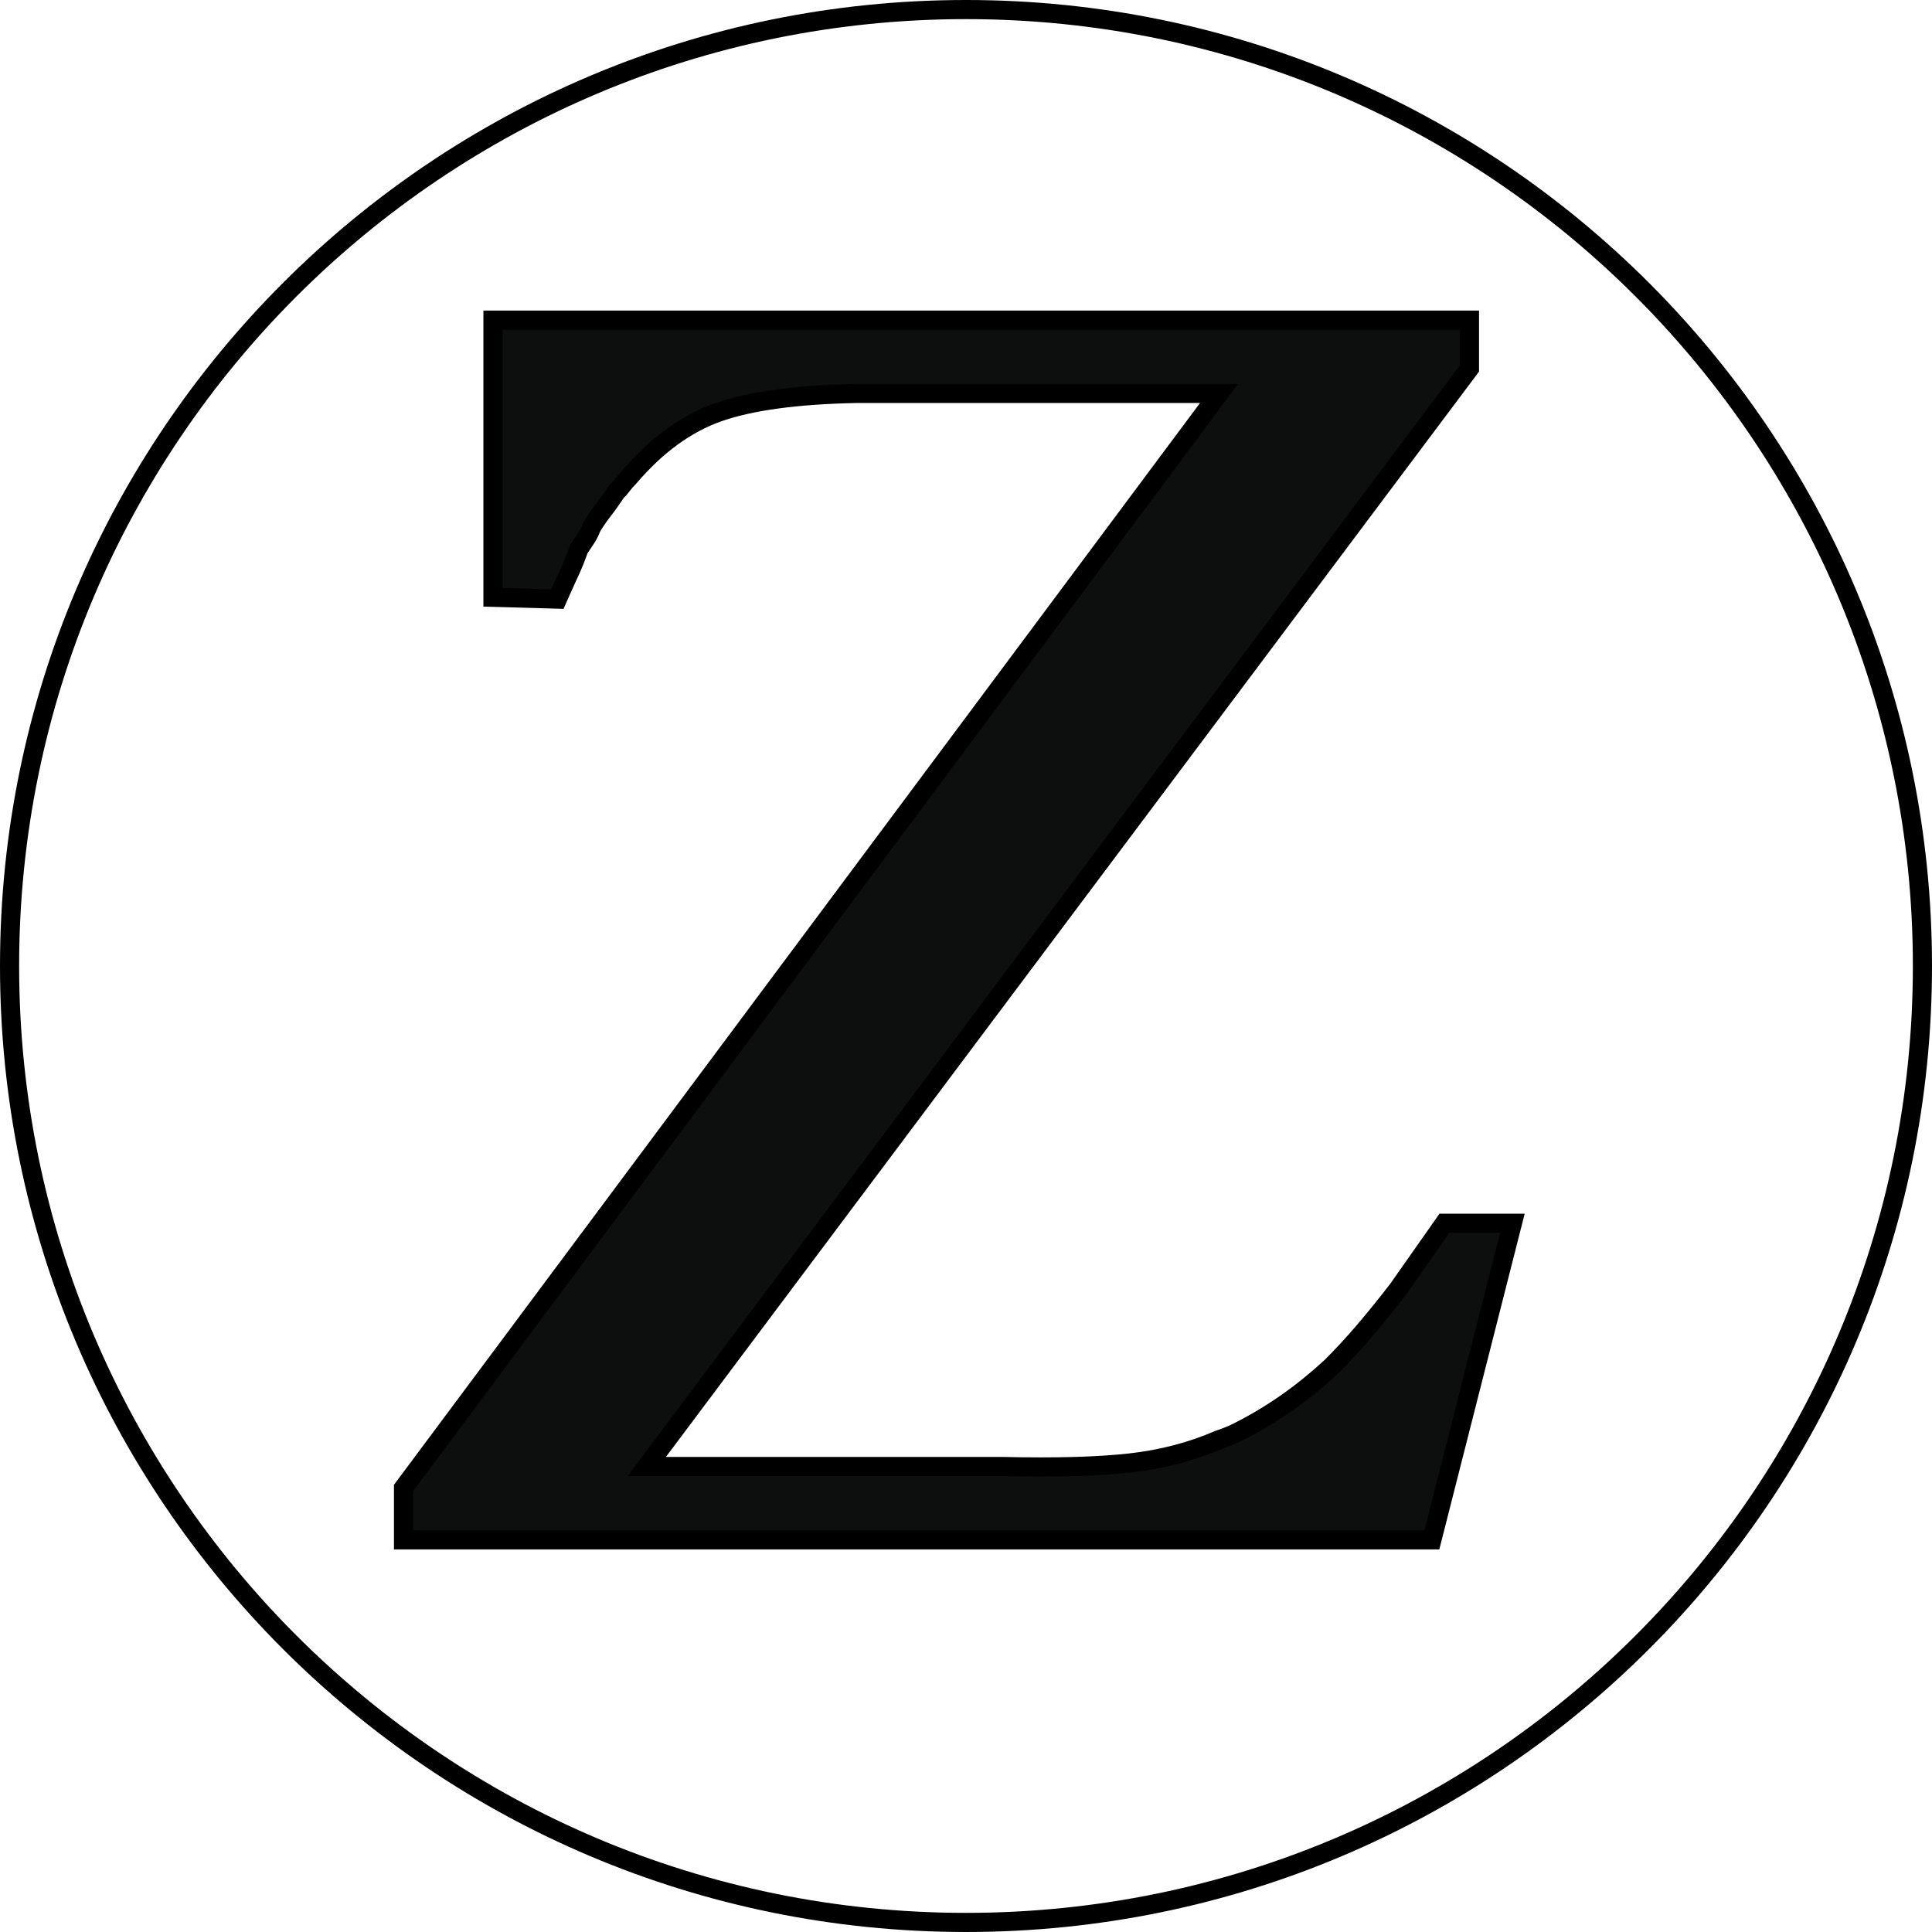
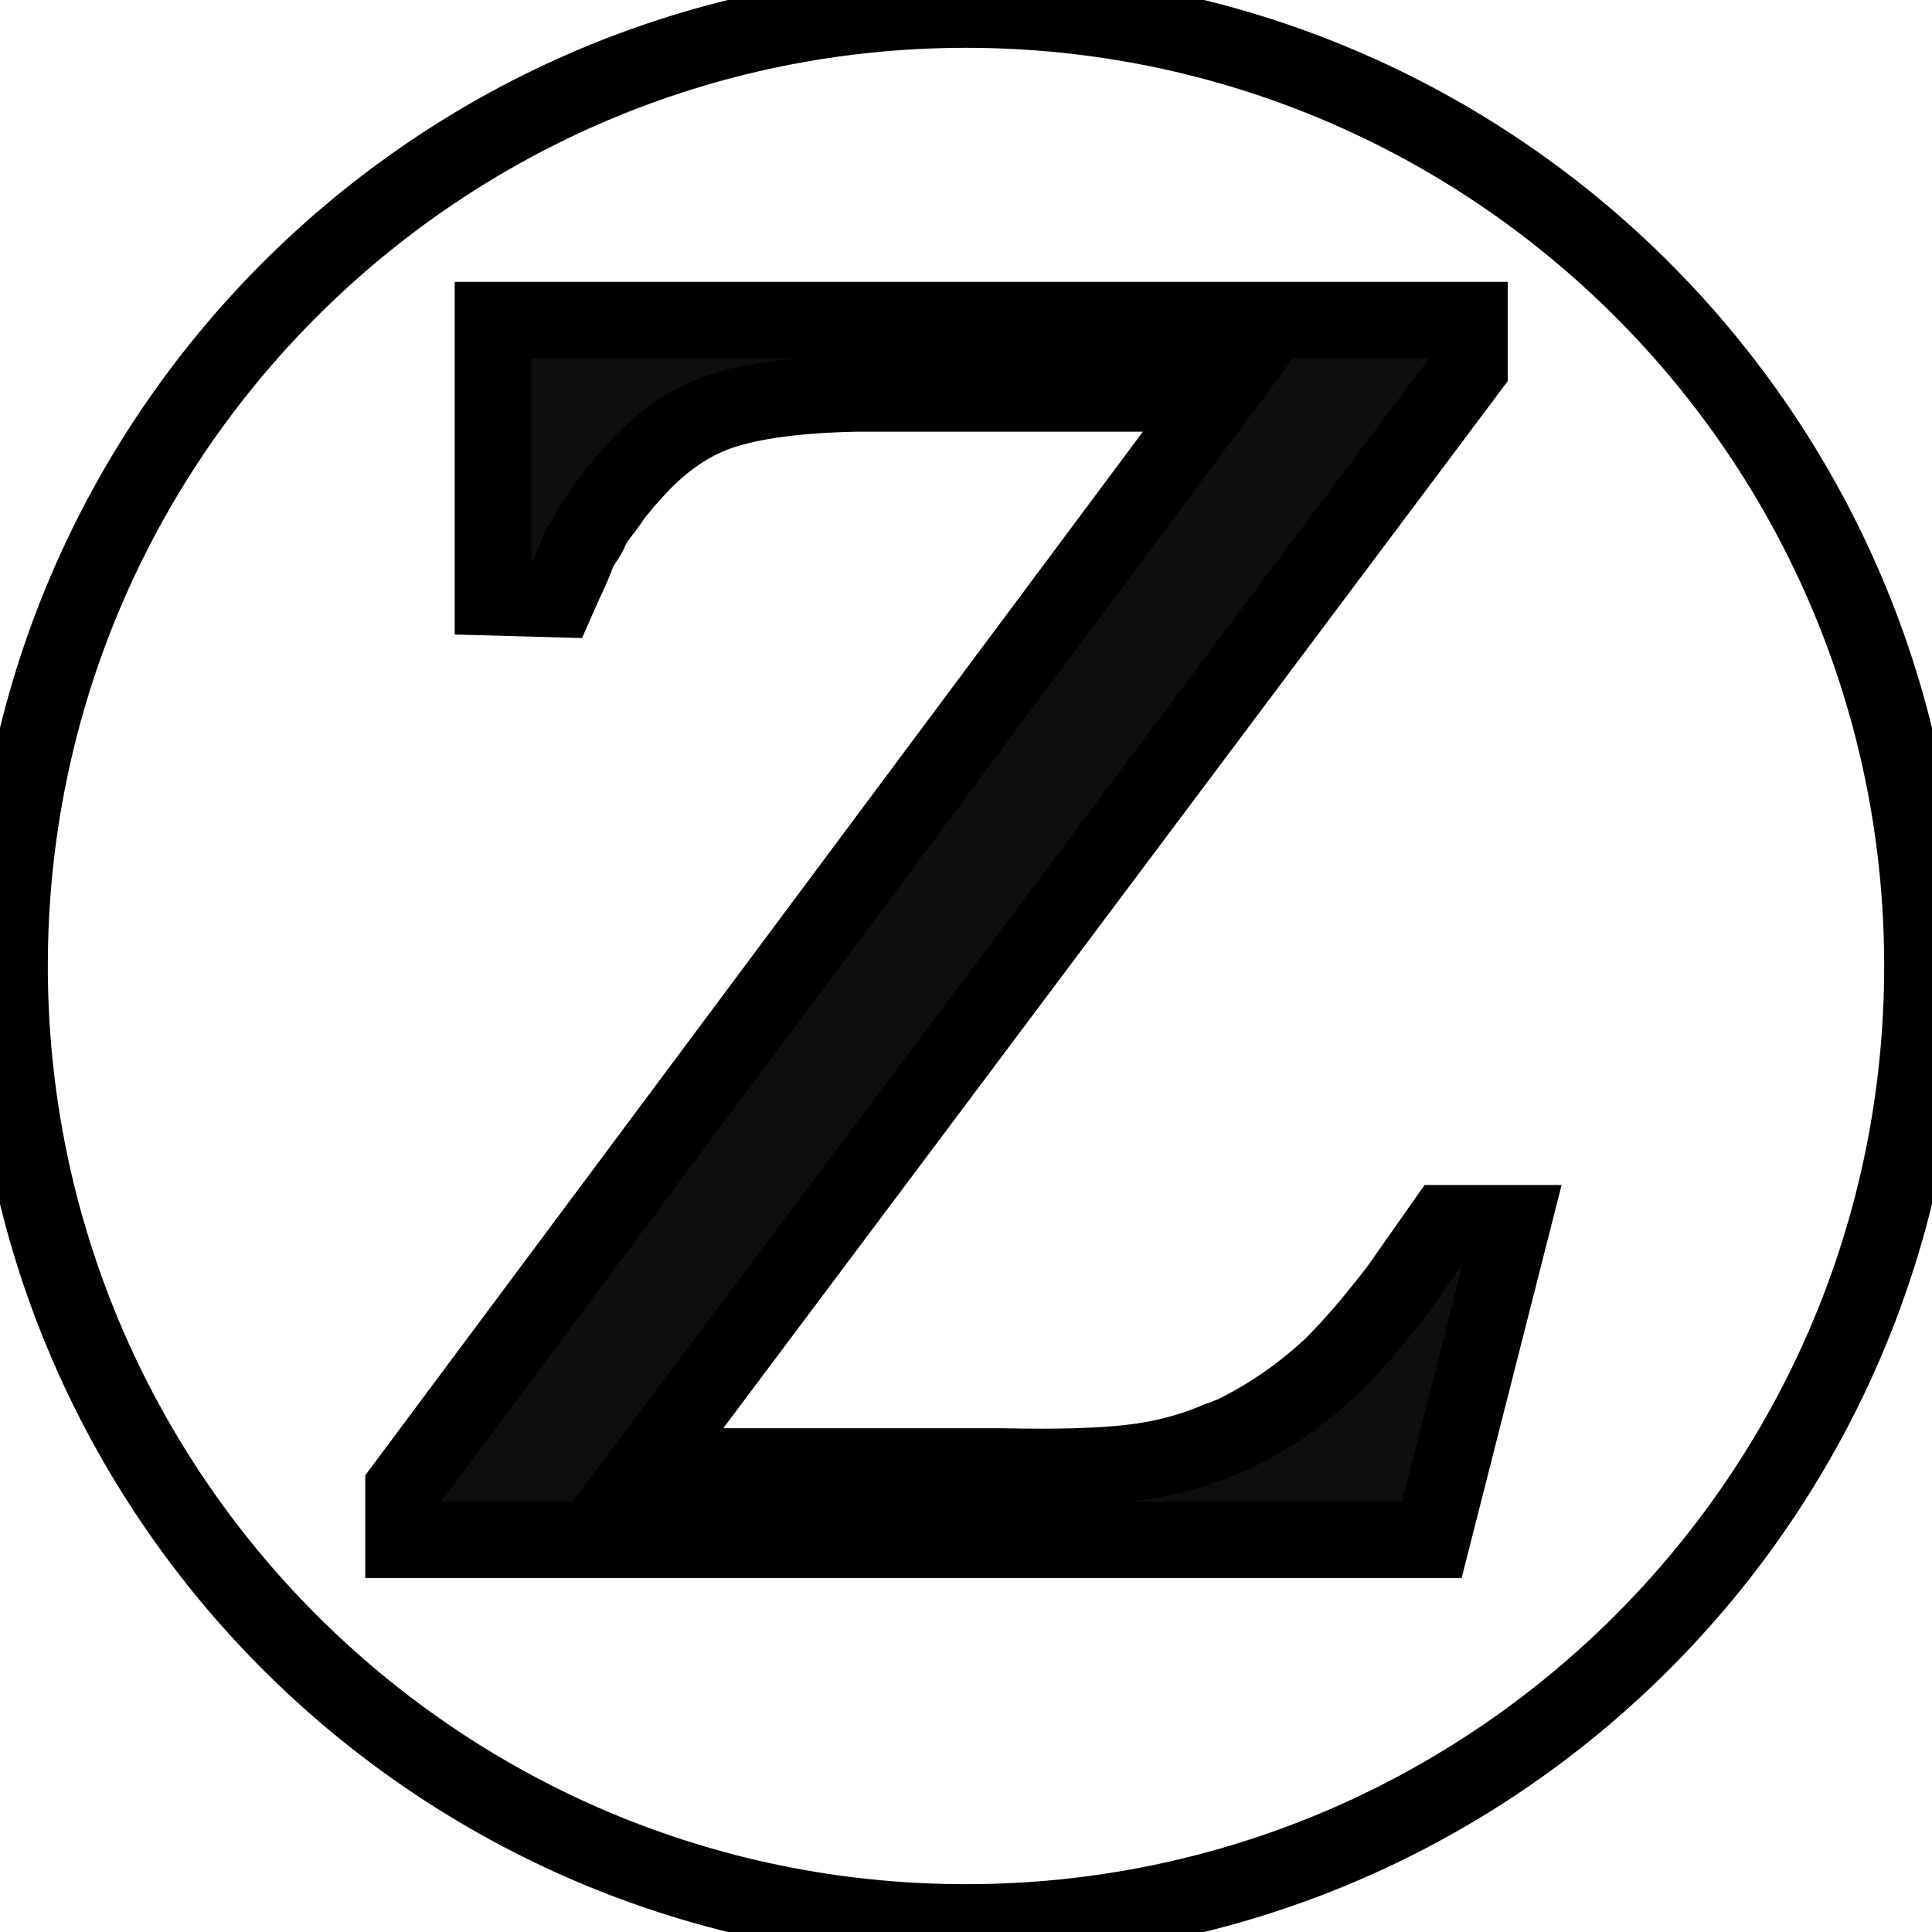
<svg xmlns="http://www.w3.org/2000/svg" width="101" height="101" viewBox="0 0 26.723 26.723" version="1.1" id="svg1373">
  <defs id="defs1367" />
  <g id="layer1">
-     <g id="g2582" style="fill:none;stroke:#000000;stroke-opacity:1" transform="matrix(0.2645833,0,0,0.2645833,166.8198,0.1322917)">
-       <g id="g2576" style="fill:none;stroke:#000000;stroke-opacity:1">
-         <path fill="#C9C4BE" d="M -530,49.998 C -530,77.613 -552.384,100 -580,100 -607.613,100 -630,77.613 -630,49.998 -630,22.385 -607.613,0 -580,0 c 27.616,0 50,22.385 50,49.998 z" id="path2574" style="fill:none;stroke:#000000;stroke-opacity:1" />
+     <g id="g2582" style="fill:none;stroke:#000000;stroke-opacity:1;stroke-width:4" transform="matrix(0.2645833,0,0,0.2645833,166.8198,0.1322917)">
+       <g id="g2576" style="fill:none;stroke:#000000;stroke-opacity:1;stroke-width:4">
+         <path fill="#C9C4BE" d="M -530,49.998 C -530,77.613 -552.384,100 -580,100 -607.613,100 -630,77.613 -630,49.998 -630,22.385 -607.613,0 -580,0 c 27.616,0 50,22.385 50,49.998 z" id="path2574" style="fill:none;stroke:#000000;stroke-opacity:1;stroke-width:4" />
      </g>
      <g id="g2580" style="stroke:#000000;stroke-opacity:1">
        <path fill="#0d0f0f" d="m -555.645,79.999 h -53.76 v -2.711 l 42.635,-57.22 h -18.979 c -3.118,0.063 -5.517,0.391 -7.2,0.981 -1.683,0.594 -3.242,1.73 -4.675,3.413 -0.125,0.126 -0.233,0.25 -0.327,0.374 -0.093,0.126 -0.203,0.25 -0.327,0.373 -0.25,0.375 -0.483,0.702 -0.702,0.982 -0.219,0.28 -0.42,0.577 -0.607,0.889 -0.063,0.188 -0.156,0.374 -0.28,0.561 -0.125,0.188 -0.25,0.375 -0.374,0.562 -0.126,0.374 -0.281,0.765 -0.467,1.168 -0.188,0.406 -0.407,0.889 -0.654,1.449 l -3.367,-0.094 V 16.235 h 51.049 v 2.524 l -43.007,57.406 h 18.605 c 2.805,0.063 5.033,0 6.685,-0.188 1.65,-0.187 3.193,-0.59 4.628,-1.213 0.187,-0.063 0.358,-0.125 0.514,-0.188 0.156,-0.063 0.295,-0.124 0.421,-0.188 0.873,-0.436 1.714,-0.935 2.524,-1.496 0.809,-0.561 1.62,-1.215 2.431,-1.963 0.561,-0.562 1.122,-1.168 1.683,-1.822 0.561,-0.655 1.153,-1.388 1.777,-2.197 l 2.431,-3.461 h 3.552 z" id="path2578" style="stroke:#000000;stroke-opacity:1" />
      </g>
    </g>
  </g>
</svg>
